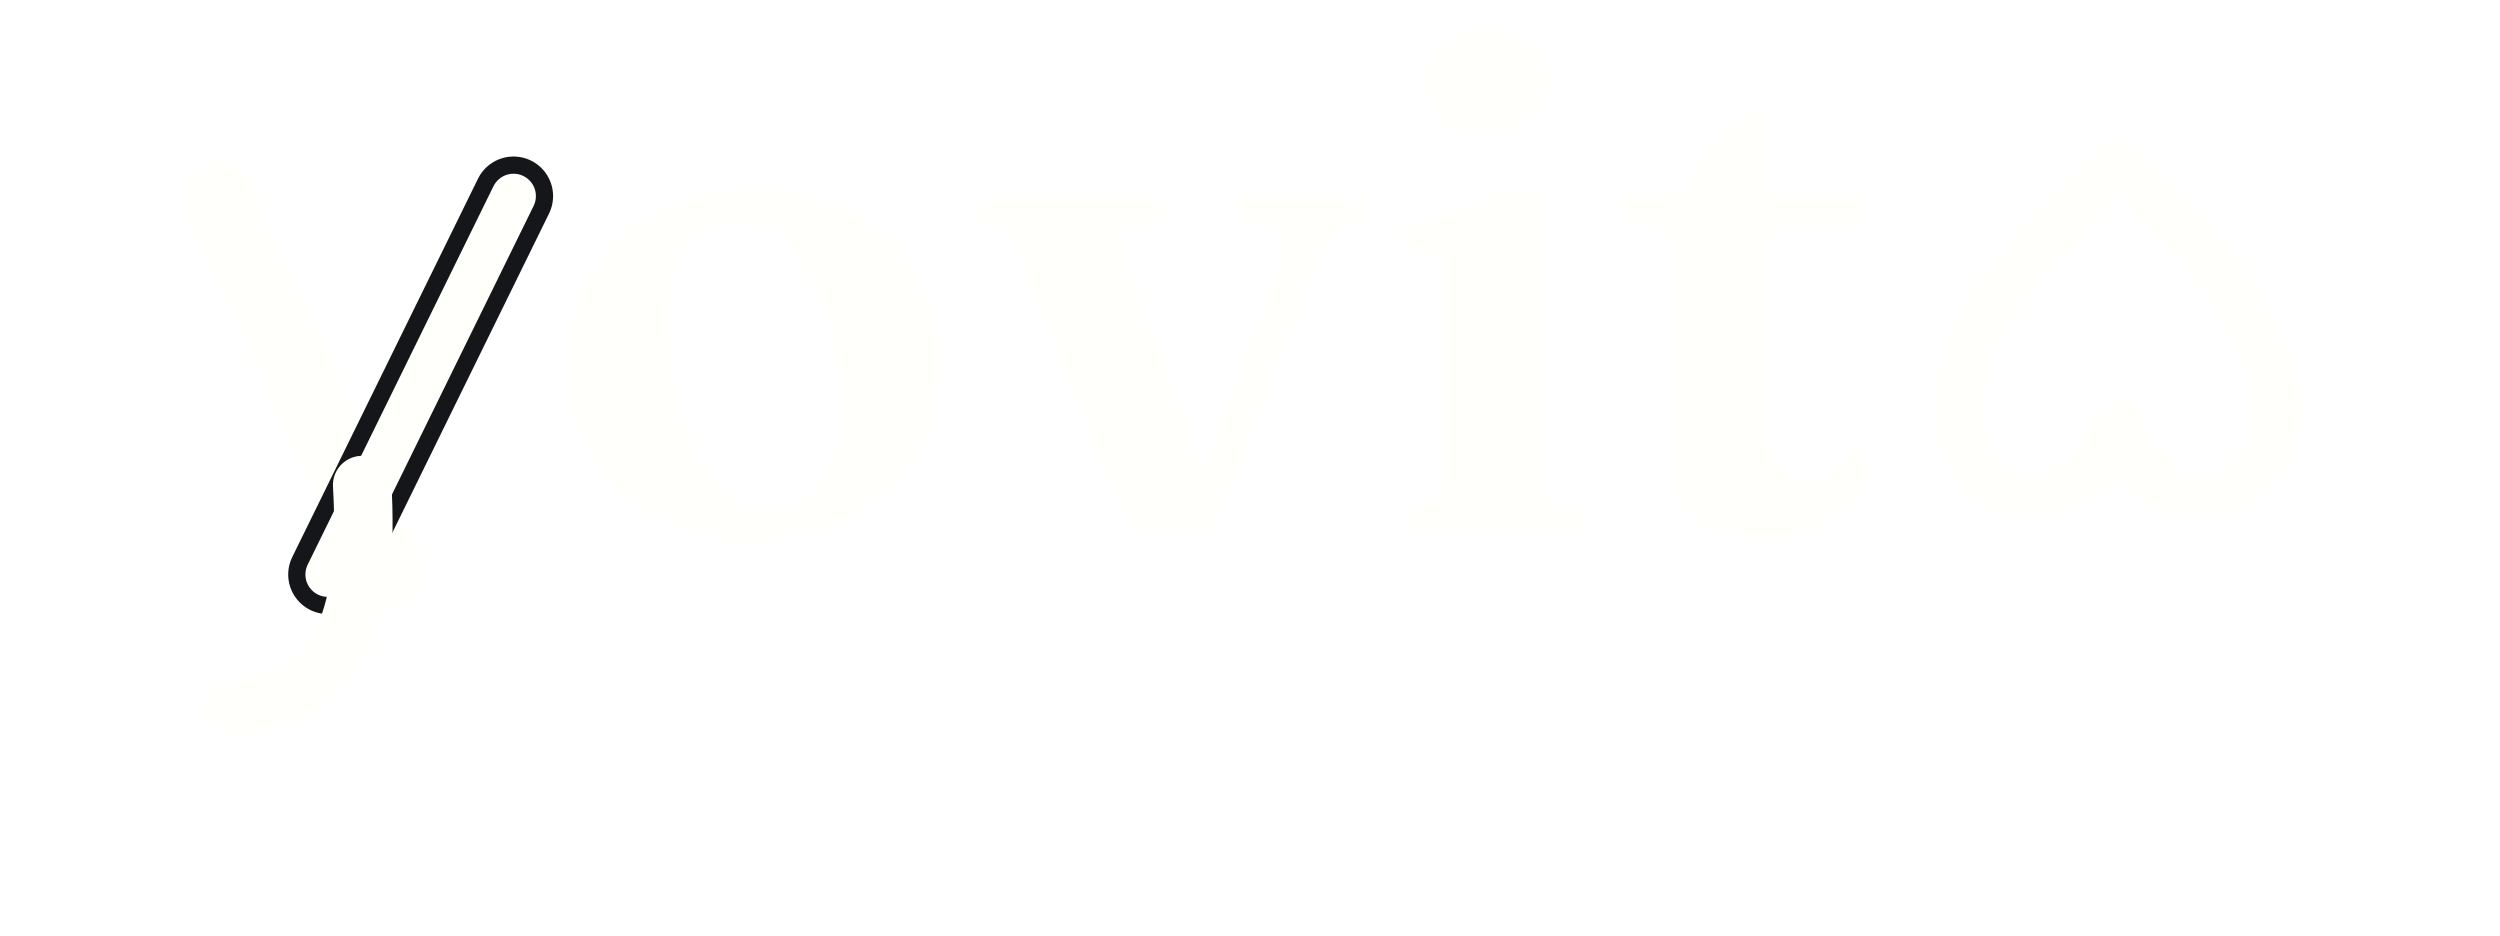
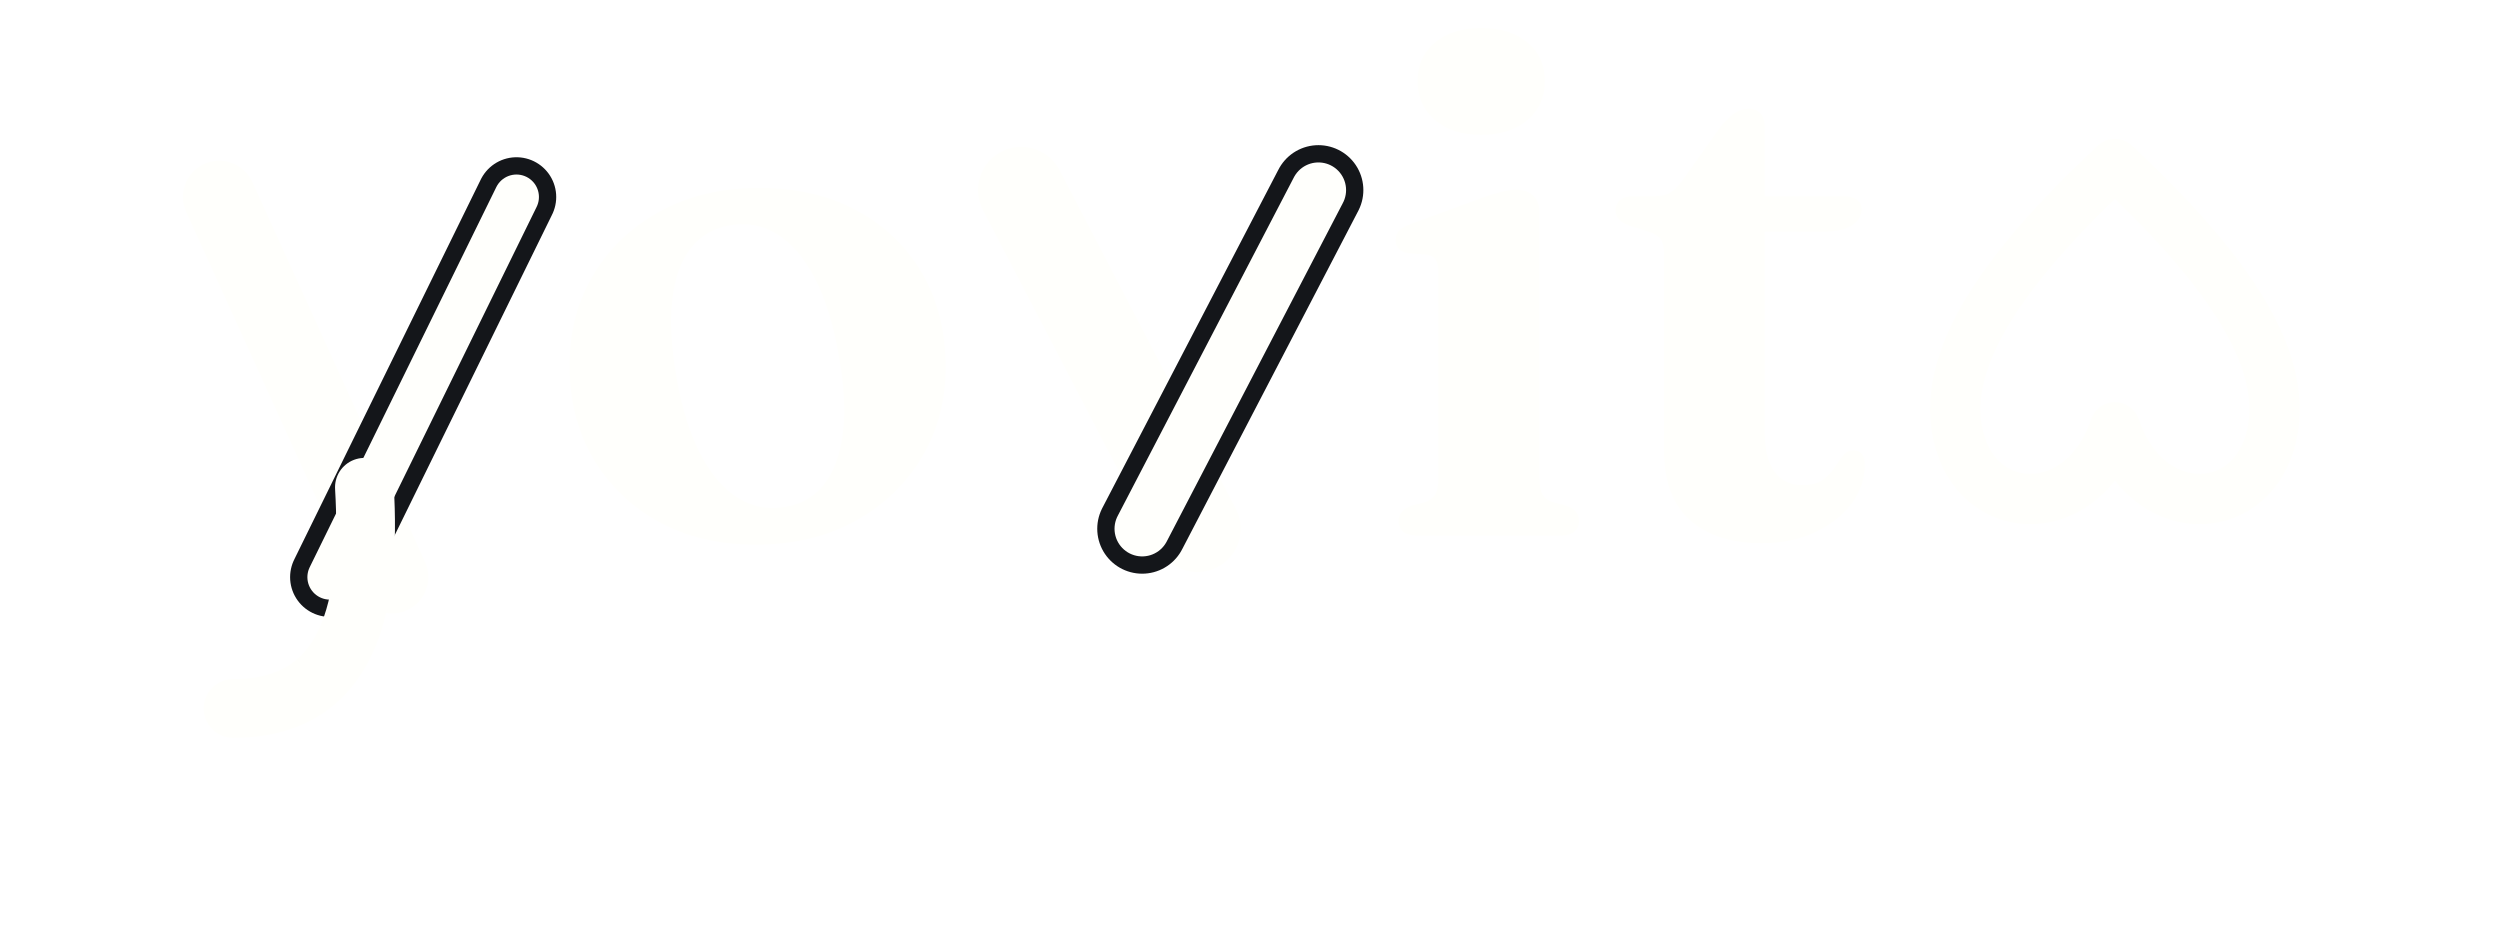
- <svg xmlns="http://www.w3.org/2000/svg" viewBox="0 0 871.4 326.4" width="871" height="326" role="img" aria-label="Yovito">
+ <svg xmlns="http://www.w3.org/2000/svg" viewBox="0 0 867.0 326.4" width="867" height="326" role="img" aria-label="Yovito">
  <path d="M75.60 68.40 L135.60 200.40" stroke="#FFFFFC" stroke-width="25.20" stroke-linecap="round" fill="none" />
  <path d="M178.80 68.40 L114.00 200.40" stroke="#14161A" stroke-width="27.60" stroke-linecap="round" fill="none" />
  <path d="M178.80 68.40 L114.00 200.40" stroke="#FFFFFC" stroke-width="15.60" stroke-linecap="round" fill="none" />
  <path d="M126.00 169.20 C128.40 210.00 121.20 246.00 80.40 246.00" stroke="#FFFFFC" stroke-width="20.40" stroke-linecap="round" fill="none" />
  <g color="#FFFFFC">
    <path d="M600 970Q755 970 872.0 907.0Q989 844 1054.5 731.5Q1120 619 1120 470Q1120 329 1052.5 217.0Q985 105 866.0 40.0Q747 -25 590 -25Q436 -25 319.5 39.0Q203 103 137.0 215.5Q71 328 71 475Q71 618 138.5 729.5Q206 841 325.0 905.5Q444 970 600 970ZM671 80Q739 90 780.5 142.5Q822 195 833.5 287.0Q845 379 821 508Q798 637 754.0 720.5Q710 804 650.0 841.0Q590 878 520 866Q451 855 409.5 802.5Q368 750 357.5 658.5Q347 567 370 437Q393 309 437.0 225.5Q481 142 541.0 105.0Q601 68 671 80Z" transform="translate(188.40,186.00) scale(0.12448,-0.12448)" fill="currentColor" />
-     <path d="M610 -8H508Q477 -8 455.5 8.0Q434 24 420 57L126 786Q110 824 99.5 837.0Q89 850 74 854L42 863Q23 869 15.0 879.0Q7 889 7 905Q7 925 21.5 936.0Q36 947 60 947H508Q561 947 561 905Q561 889 552.0 879.0Q543 869 520 864L483 857Q437 847 428.0 823.0Q419 799 442 739L677 133L614 98L857 739Q880 799 870.5 823.0Q861 847 816 857L778 864Q757 869 747.5 879.0Q738 889 738 905Q738 925 752.0 936.0Q766 947 790 947H1062Q1087 947 1101.0 936.0Q1115 925 1115 905Q1115 891 1107.0 880.5Q1099 870 1077 864L1046 857Q1027 852 1011.5 828.0Q996 804 973 746L697 51Q684 16 661.0 4.0Q638 -8 610 -8Z" transform="translate(338.46,186.00) scale(0.12448,-0.12448)" fill="currentColor" />
-     <path d="M472 902V160Q472 129 480.5 114.5Q489 100 507 94L545 84Q564 78 573.0 67.5Q582 57 582 41Q582 22 569.0 11.0Q556 0 527 0H133Q105 0 92.0 11.0Q79 22 79 41Q79 56 88.0 66.5Q97 77 116 84L155 94Q173 101 181.5 115.0Q190 129 190 160V733Q190 759 182.5 770.0Q175 781 158 784L105 788Q87 792 79.0 801.0Q71 810 71 824Q71 841 80.5 851.0Q90 861 117 871L303 939Q342 953 365.5 959.0Q389 965 405 965Q439 965 455.5 947.5Q472 930 472 902ZM309 1118Q229 1118 180.5 1159.5Q132 1201 132 1268Q132 1335 180.5 1375.5Q229 1416 309 1416Q390 1416 438.5 1375.5Q487 1335 487 1268Q487 1201 438.5 1159.5Q390 1118 309 1118Z" transform="translate(479.68,186.00) scale(0.12448,-0.12448)" fill="currentColor" />
-     <path d="M126 849 80 863Q56 871 46.0 881.5Q36 892 36 906Q36 926 49.5 936.5Q63 947 86 947H147Q171 947 187.0 956.0Q203 965 220 988L329 1141Q350 1167 369.0 1179.0Q388 1191 407 1191Q428 1191 440.0 1178.0Q452 1165 452 1140V285Q452 215 479.5 178.0Q507 141 556 141Q593 141 613.5 155.5Q634 170 646.0 189.0Q658 208 669.5 222.5Q681 237 699 238Q714 238 722.5 228.0Q731 218 731 195Q730 138 693.5 89.0Q657 40 592.0 9.5Q527 -21 444 -21Q316 -21 243.5 43.5Q171 108 171 238V790Q171 816 160.5 828.5Q150 841 126 849ZM341 848V947H672Q695 947 708.5 937.5Q722 928 722 910Q722 884 696.0 866.0Q670 848 612 848Z" transform="translate(560.40,186.00) scale(0.12448,-0.12448)" fill="currentColor" />
  </g>
-   <path d="M738.24 56.98 C697.92 94.61 676.42 126.86 684.48 153.74 C692.55 180.62 727.49 180.62 738.24 148.37 C749.00 180.62 783.94 180.62 792.00 153.74 C800.07 126.86 778.56 94.61 738.24 56.98 Z" stroke="#FFFFFC" stroke-width="17.47" fill="none" stroke-linejoin="round" />
+   <path d="M354.06 66.00 L415.26 183.60" stroke="#FFFFFC" stroke-width="30.00" stroke-linecap="round" fill="none" />
+   <path d="M457.26 66.00 L396.06 183.60" stroke="#14161A" stroke-width="31.20" stroke-linecap="round" fill="none" />
+   <path d="M457.26 66.00 L396.06 183.60" stroke="#FFFFFC" stroke-width="19.20" stroke-linecap="round" fill="none" />
+   <g color="#FFFFFC">
+     <path d="M472 902V160Q472 129 480.5 114.5Q489 100 507 94L545 84Q564 78 573.0 67.5Q582 57 582 41Q582 22 569.0 11.0Q556 0 527 0H133Q105 0 92.0 11.0Q79 22 79 41Q79 56 88.0 66.5Q97 77 116 84L155 94Q173 101 181.5 115.0Q190 129 190 160V733Q190 759 182.5 770.0Q175 781 158 784L105 788Q87 792 79.0 801.0Q71 810 71 824Q71 841 80.5 851.0Q90 861 117 871L303 939Q342 953 365.5 959.0Q389 965 405 965Q439 965 455.5 947.5Q472 930 472 902ZM309 1118Q229 1118 180.5 1159.5Q132 1201 132 1268Q132 1335 180.5 1375.5Q229 1416 309 1416Q390 1416 438.5 1375.5Q487 1335 487 1268Q487 1201 438.5 1159.5Q390 1118 309 1118Z" transform="translate(475.26,186.00) scale(0.12448,-0.12448)" fill="currentColor" />
+     <path d="M126 849 80 863Q56 871 46.0 881.5Q36 892 36 906Q36 926 49.5 936.5Q63 947 86 947H147Q171 947 187.0 956.0Q203 965 220 988L329 1141Q350 1167 369.0 1179.0Q388 1191 407 1191Q428 1191 440.0 1178.0Q452 1165 452 1140V285Q452 215 479.5 178.0Q507 141 556 141Q593 141 613.5 155.5Q634 170 646.0 189.0Q658 208 669.5 222.5Q681 237 699 238Q714 238 722.5 228.0Q731 218 731 195Q730 138 693.5 89.0Q657 40 592.0 9.5Q527 -21 444 -21Q316 -21 243.5 43.5Q171 108 171 238V790Q171 816 160.5 828.5Q150 841 126 849ZM341 848V947H672Q695 947 708.5 937.5Q722 928 722 910Q722 884 696.0 866.0Q670 848 612 848Z" transform="translate(555.98,186.00) scale(0.12448,-0.12448)" fill="currentColor" />
+   </g>
+   <path d="M733.82 56.98 C693.50 94.61 672.00 126.86 680.06 153.74 C688.13 180.62 723.07 180.62 733.82 148.37 C744.58 180.62 779.52 180.62 787.58 153.74 C795.65 126.86 774.14 94.61 733.82 56.98 Z" stroke="#FFFFFC" stroke-width="17.47" fill="none" stroke-linejoin="round" />
</svg>
